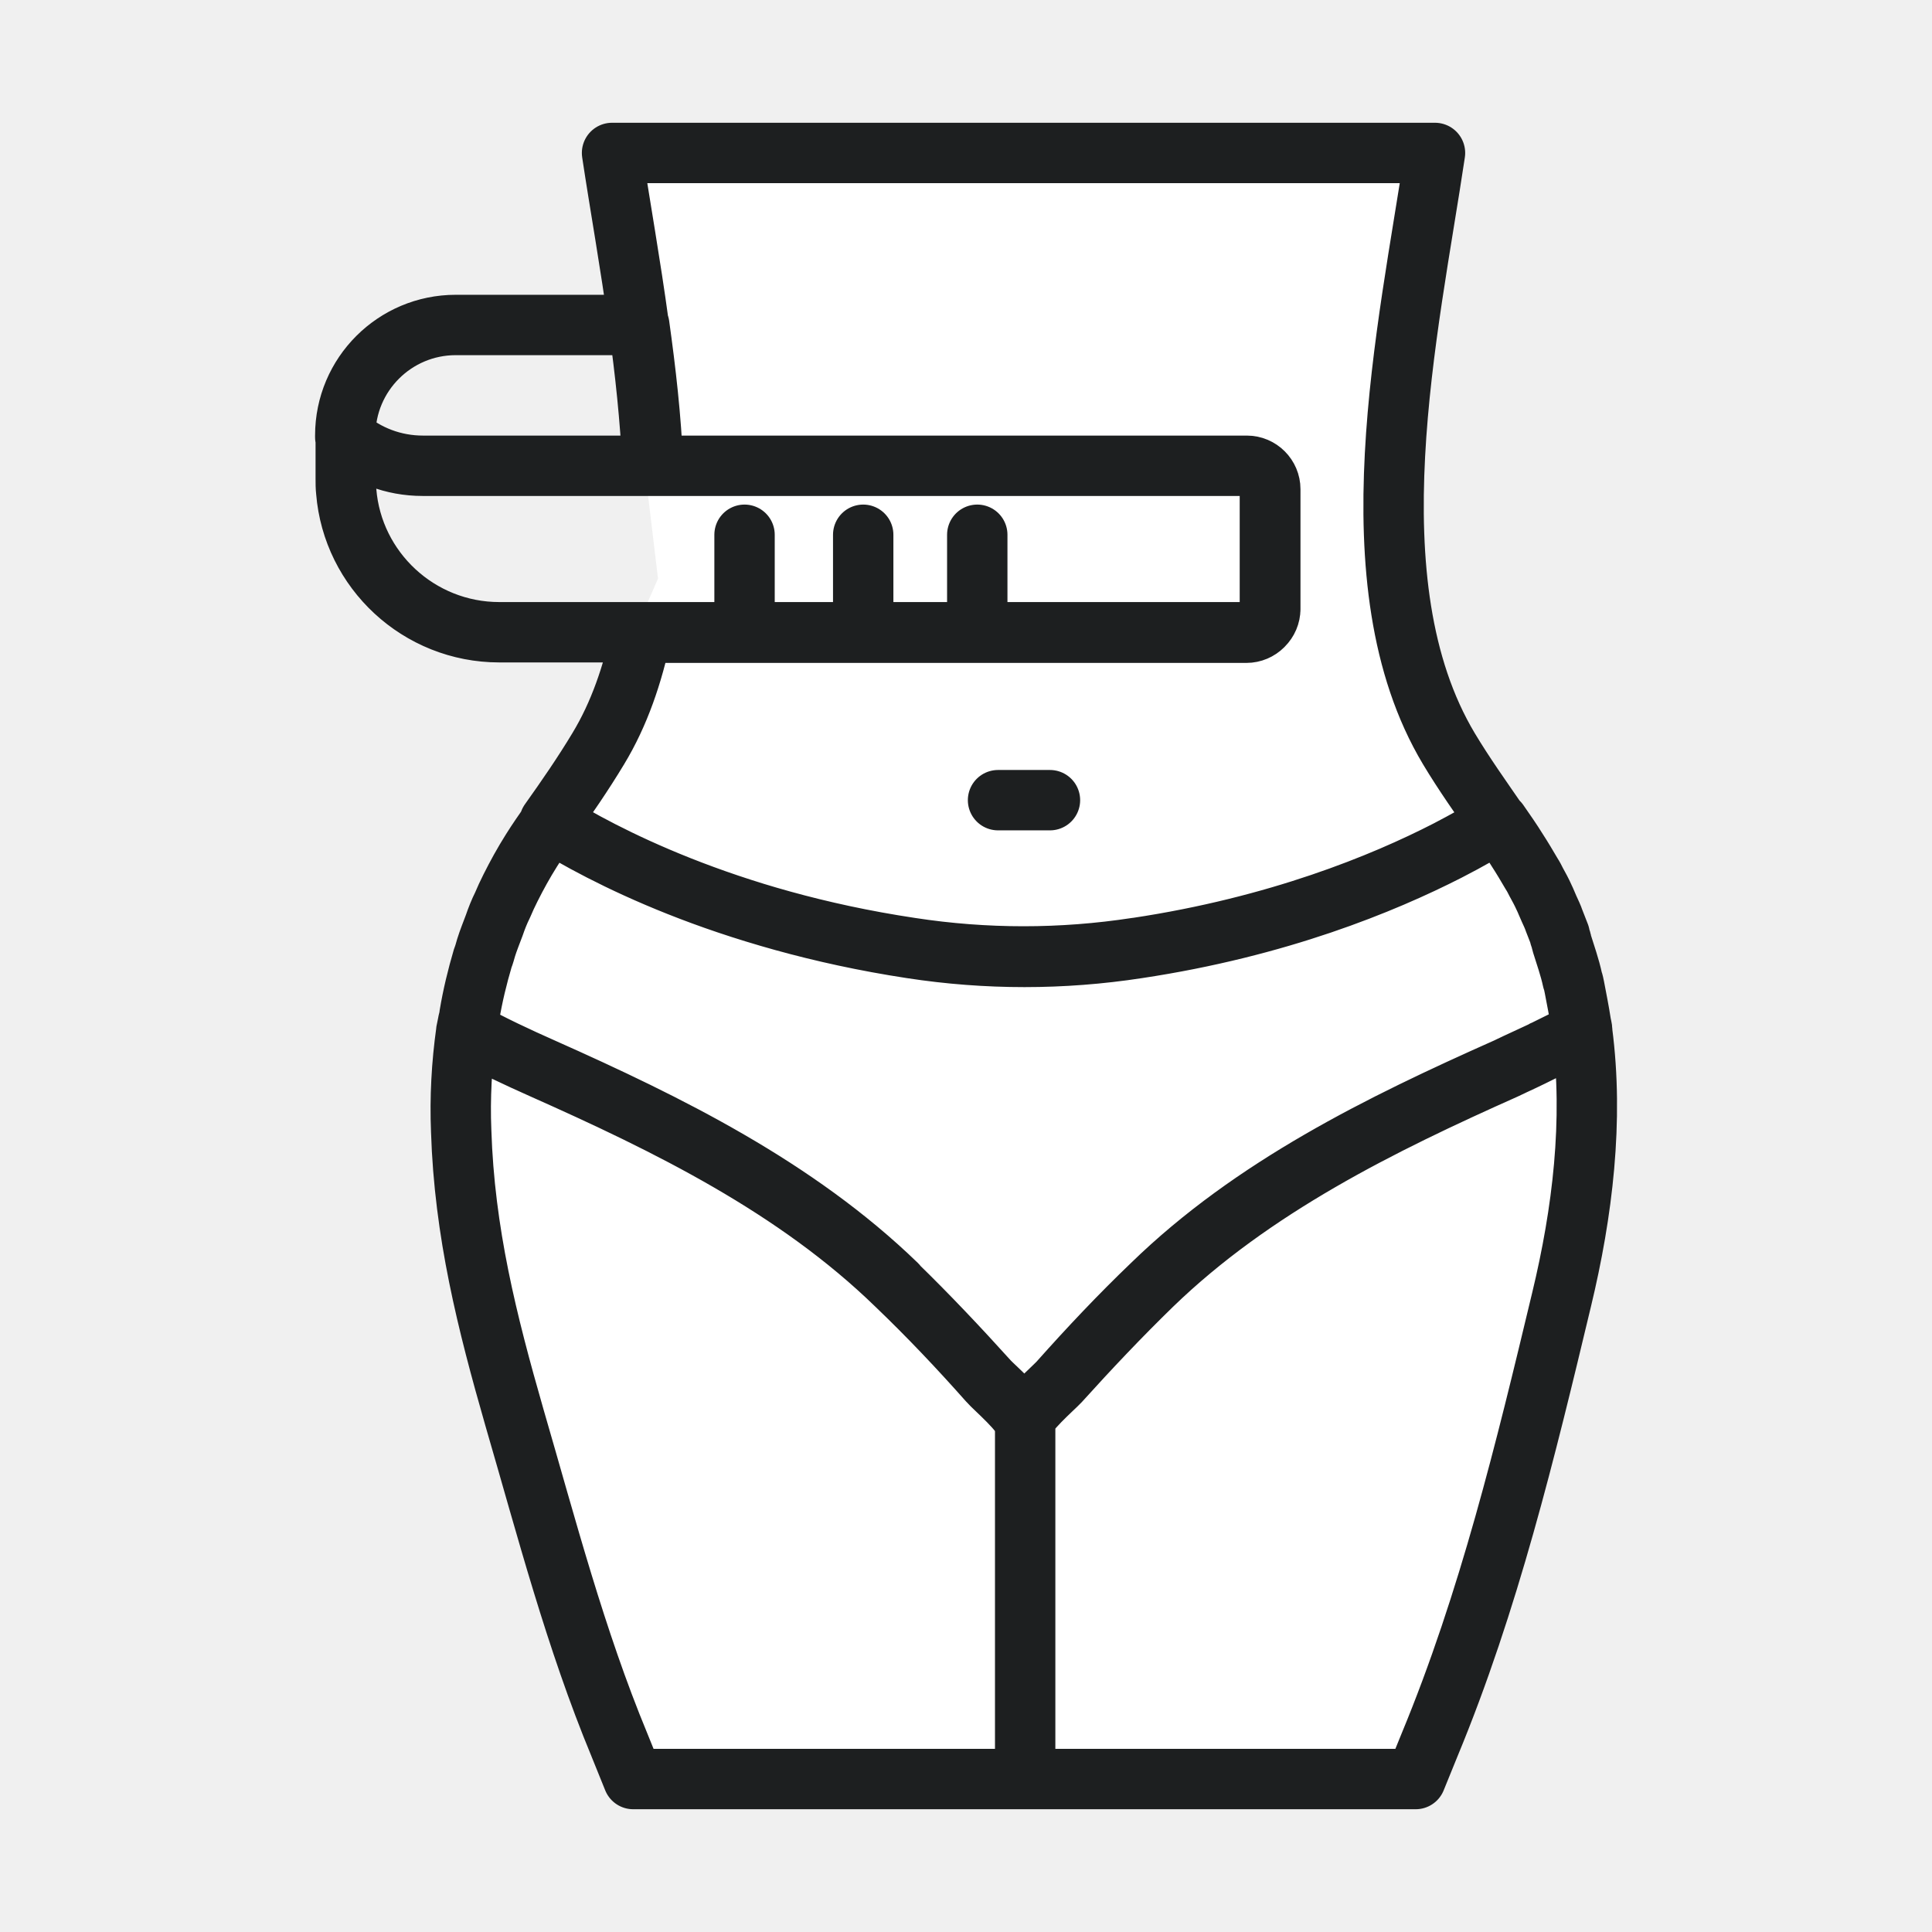
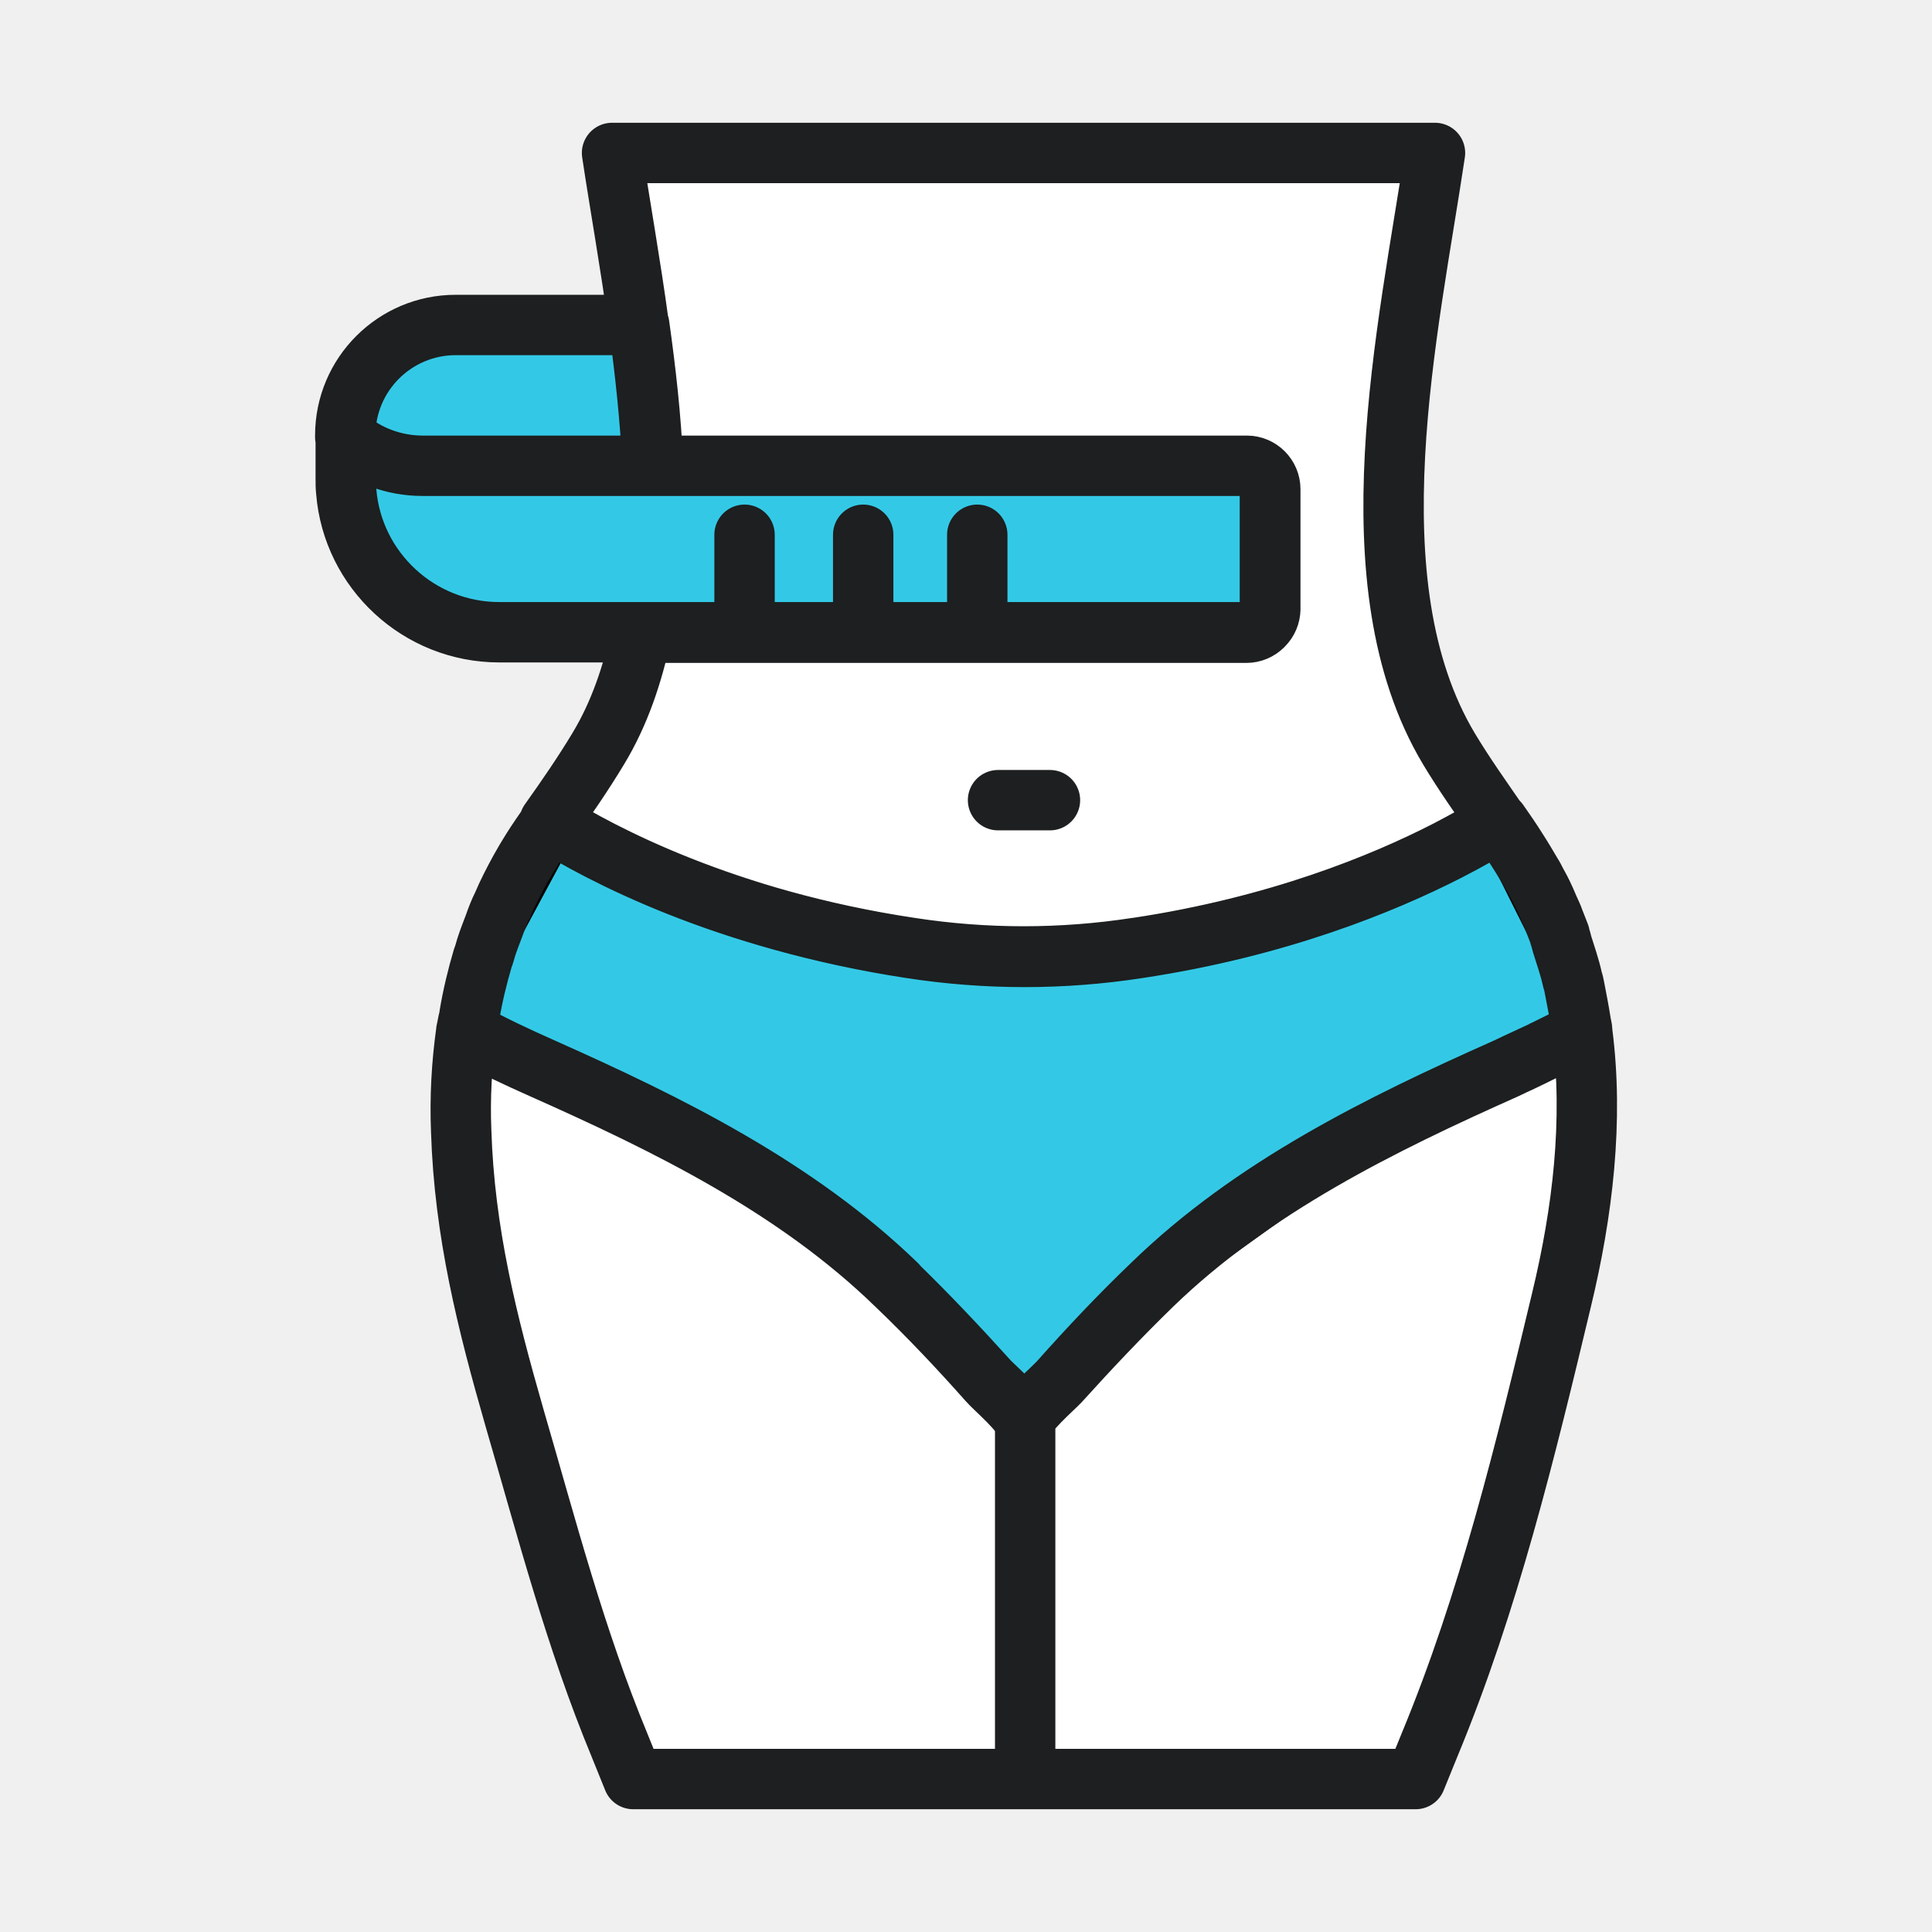
<svg xmlns="http://www.w3.org/2000/svg" width="24" height="24" viewBox="0 0 24 24" fill="none">
  <path d="M8.174 7.188L7.573 2.164L17.806 1.998L17.702 3.119L17.266 6.129L17.806 9.202L19.218 10.842L19.757 13.395L19.612 15.824L17.557 22.073H7.841L6.305 18.128L5.787 13.748L6.638 10.697L8.174 7.188Z" fill="white" />
+   <path d="M5.934 12.533L7.053 10.453L12.853 12.092L18.453 10.453L19.493 12.533L12.853 17.292L5.934 12.533Z" fill="#33C9E6" stroke="black" stroke-width="0.1" />
+   <path d="M4.408 6.737V4.656L5.437 4.055H7.843L8.094 5.86H15.54V7.84H5.637L4.408 6.737Z" fill="#33C9E6" stroke="black" stroke-width="0.1" />
  <path d="M8.106 5.786H5.249C4.883 5.786 4.546 5.654 4.289 5.431V5.409C4.289 4.649 4.906 4.037 5.661 4.037H7.941C8.021 4.609 8.089 5.197 8.112 5.786H8.106ZM8.106 5.786C8.078 5.203 8.015 4.609 7.935 4.037C7.832 3.277 7.7 2.546 7.603 1.9H17.826C17.5 4.089 16.769 7.243 17.998 9.3C18.186 9.614 18.398 9.911 18.603 10.209C18.409 10.334 18.198 10.449 17.98 10.563C17.18 10.974 15.872 11.511 14.123 11.774H14.118C13.186 11.917 12.243 11.917 11.312 11.774C8.992 11.426 7.449 10.597 6.826 10.209C7.038 9.911 7.243 9.614 7.432 9.3C7.695 8.866 7.86 8.374 7.969 7.86H15.483C15.643 7.86 15.775 7.729 15.775 7.569V6.077C15.775 5.917 15.643 5.786 15.483 5.786H8.106ZM13.043 9.94H12.398M19.655 12.809C19.529 12.877 19.358 12.963 19.203 13.037M19.655 12.809V12.82C19.798 13.917 19.66 15.06 19.398 16.146C18.952 18.009 18.495 19.9 17.758 21.677L17.586 22.1H7.866L7.695 21.677C7.146 20.352 6.792 18.986 6.392 17.614C6.049 16.42 5.769 15.306 5.729 14.049C5.712 13.637 5.735 13.22 5.792 12.814C6.1 12.986 6.42 13.134 6.74 13.277C8.295 13.969 9.883 14.746 11.135 15.963C11.535 16.346 11.918 16.751 12.283 17.163C12.352 17.243 12.723 17.557 12.723 17.677C12.723 17.557 13.089 17.243 13.163 17.163C13.535 16.751 13.918 16.346 14.312 15.963C15.563 14.752 17.152 13.969 18.706 13.277C18.746 13.26 18.786 13.237 18.826 13.22C18.826 13.22 18.975 13.152 19.158 13.06M19.655 12.809C19.506 12.889 19.352 12.963 19.203 13.037M19.655 12.809C19.655 12.774 19.643 12.74 19.638 12.706C19.615 12.557 19.586 12.414 19.558 12.266C19.552 12.237 19.546 12.203 19.535 12.174C19.518 12.094 19.495 12.014 19.472 11.94C19.449 11.866 19.426 11.797 19.403 11.723C19.403 11.706 19.392 11.694 19.392 11.677C19.386 11.66 19.381 11.643 19.375 11.626C19.375 11.626 19.375 11.62 19.375 11.614C19.352 11.557 19.329 11.494 19.306 11.437C19.289 11.386 19.266 11.34 19.243 11.289C19.221 11.243 19.203 11.191 19.18 11.146C19.152 11.083 19.118 11.02 19.083 10.957C19.066 10.923 19.049 10.889 19.026 10.854C18.969 10.757 18.912 10.66 18.849 10.563C18.775 10.443 18.695 10.329 18.615 10.214C18.46 10.311 18.255 10.431 17.986 10.569C17.18 10.98 15.878 11.517 14.129 11.78C13.198 11.923 12.255 11.923 11.323 11.78C9.003 11.426 7.46 10.603 6.838 10.214C6.758 10.329 6.678 10.443 6.603 10.563C6.506 10.717 6.421 10.871 6.341 11.031C6.306 11.1 6.272 11.174 6.243 11.243C6.203 11.323 6.169 11.409 6.14 11.494C6.106 11.586 6.066 11.683 6.038 11.774C6.026 11.814 6.015 11.86 5.998 11.9C5.929 12.134 5.872 12.369 5.832 12.609C5.832 12.637 5.821 12.666 5.815 12.694C5.809 12.734 5.798 12.774 5.792 12.809C5.792 12.809 5.792 12.809 5.798 12.809C6.106 12.98 6.426 13.129 6.746 13.271C8.3 13.963 9.889 14.746 11.14 15.957H11.135C11.529 16.34 11.912 16.746 12.283 17.157C12.358 17.237 12.723 17.552 12.723 17.672C12.723 17.552 13.095 17.237 13.163 17.157C13.529 16.746 13.912 16.34 14.312 15.957C15.563 14.74 17.152 13.963 18.706 13.271C18.746 13.254 18.786 13.231 18.826 13.214C18.935 13.163 19.049 13.111 19.158 13.06M19.203 13.037C19.186 13.043 19.175 13.049 19.158 13.06M19.203 13.037C19.186 13.049 19.175 13.054 19.158 13.06M12.735 17.62V22.089M12.14 6.643V7.86M10.723 6.643V7.86M9.249 6.643V7.86M15.78 7.569V6.077C15.78 5.917 15.649 5.786 15.489 5.786H5.255C4.889 5.786 4.552 5.654 4.295 5.431V5.946C4.295 6.003 4.295 6.054 4.301 6.106C4.38 7.083 5.203 7.854 6.203 7.854H15.489C15.649 7.854 15.78 7.723 15.78 7.563V7.569Z" stroke="#1D1F20" stroke-width="0.75" stroke-linecap="round" stroke-linejoin="round" />
</svg>
